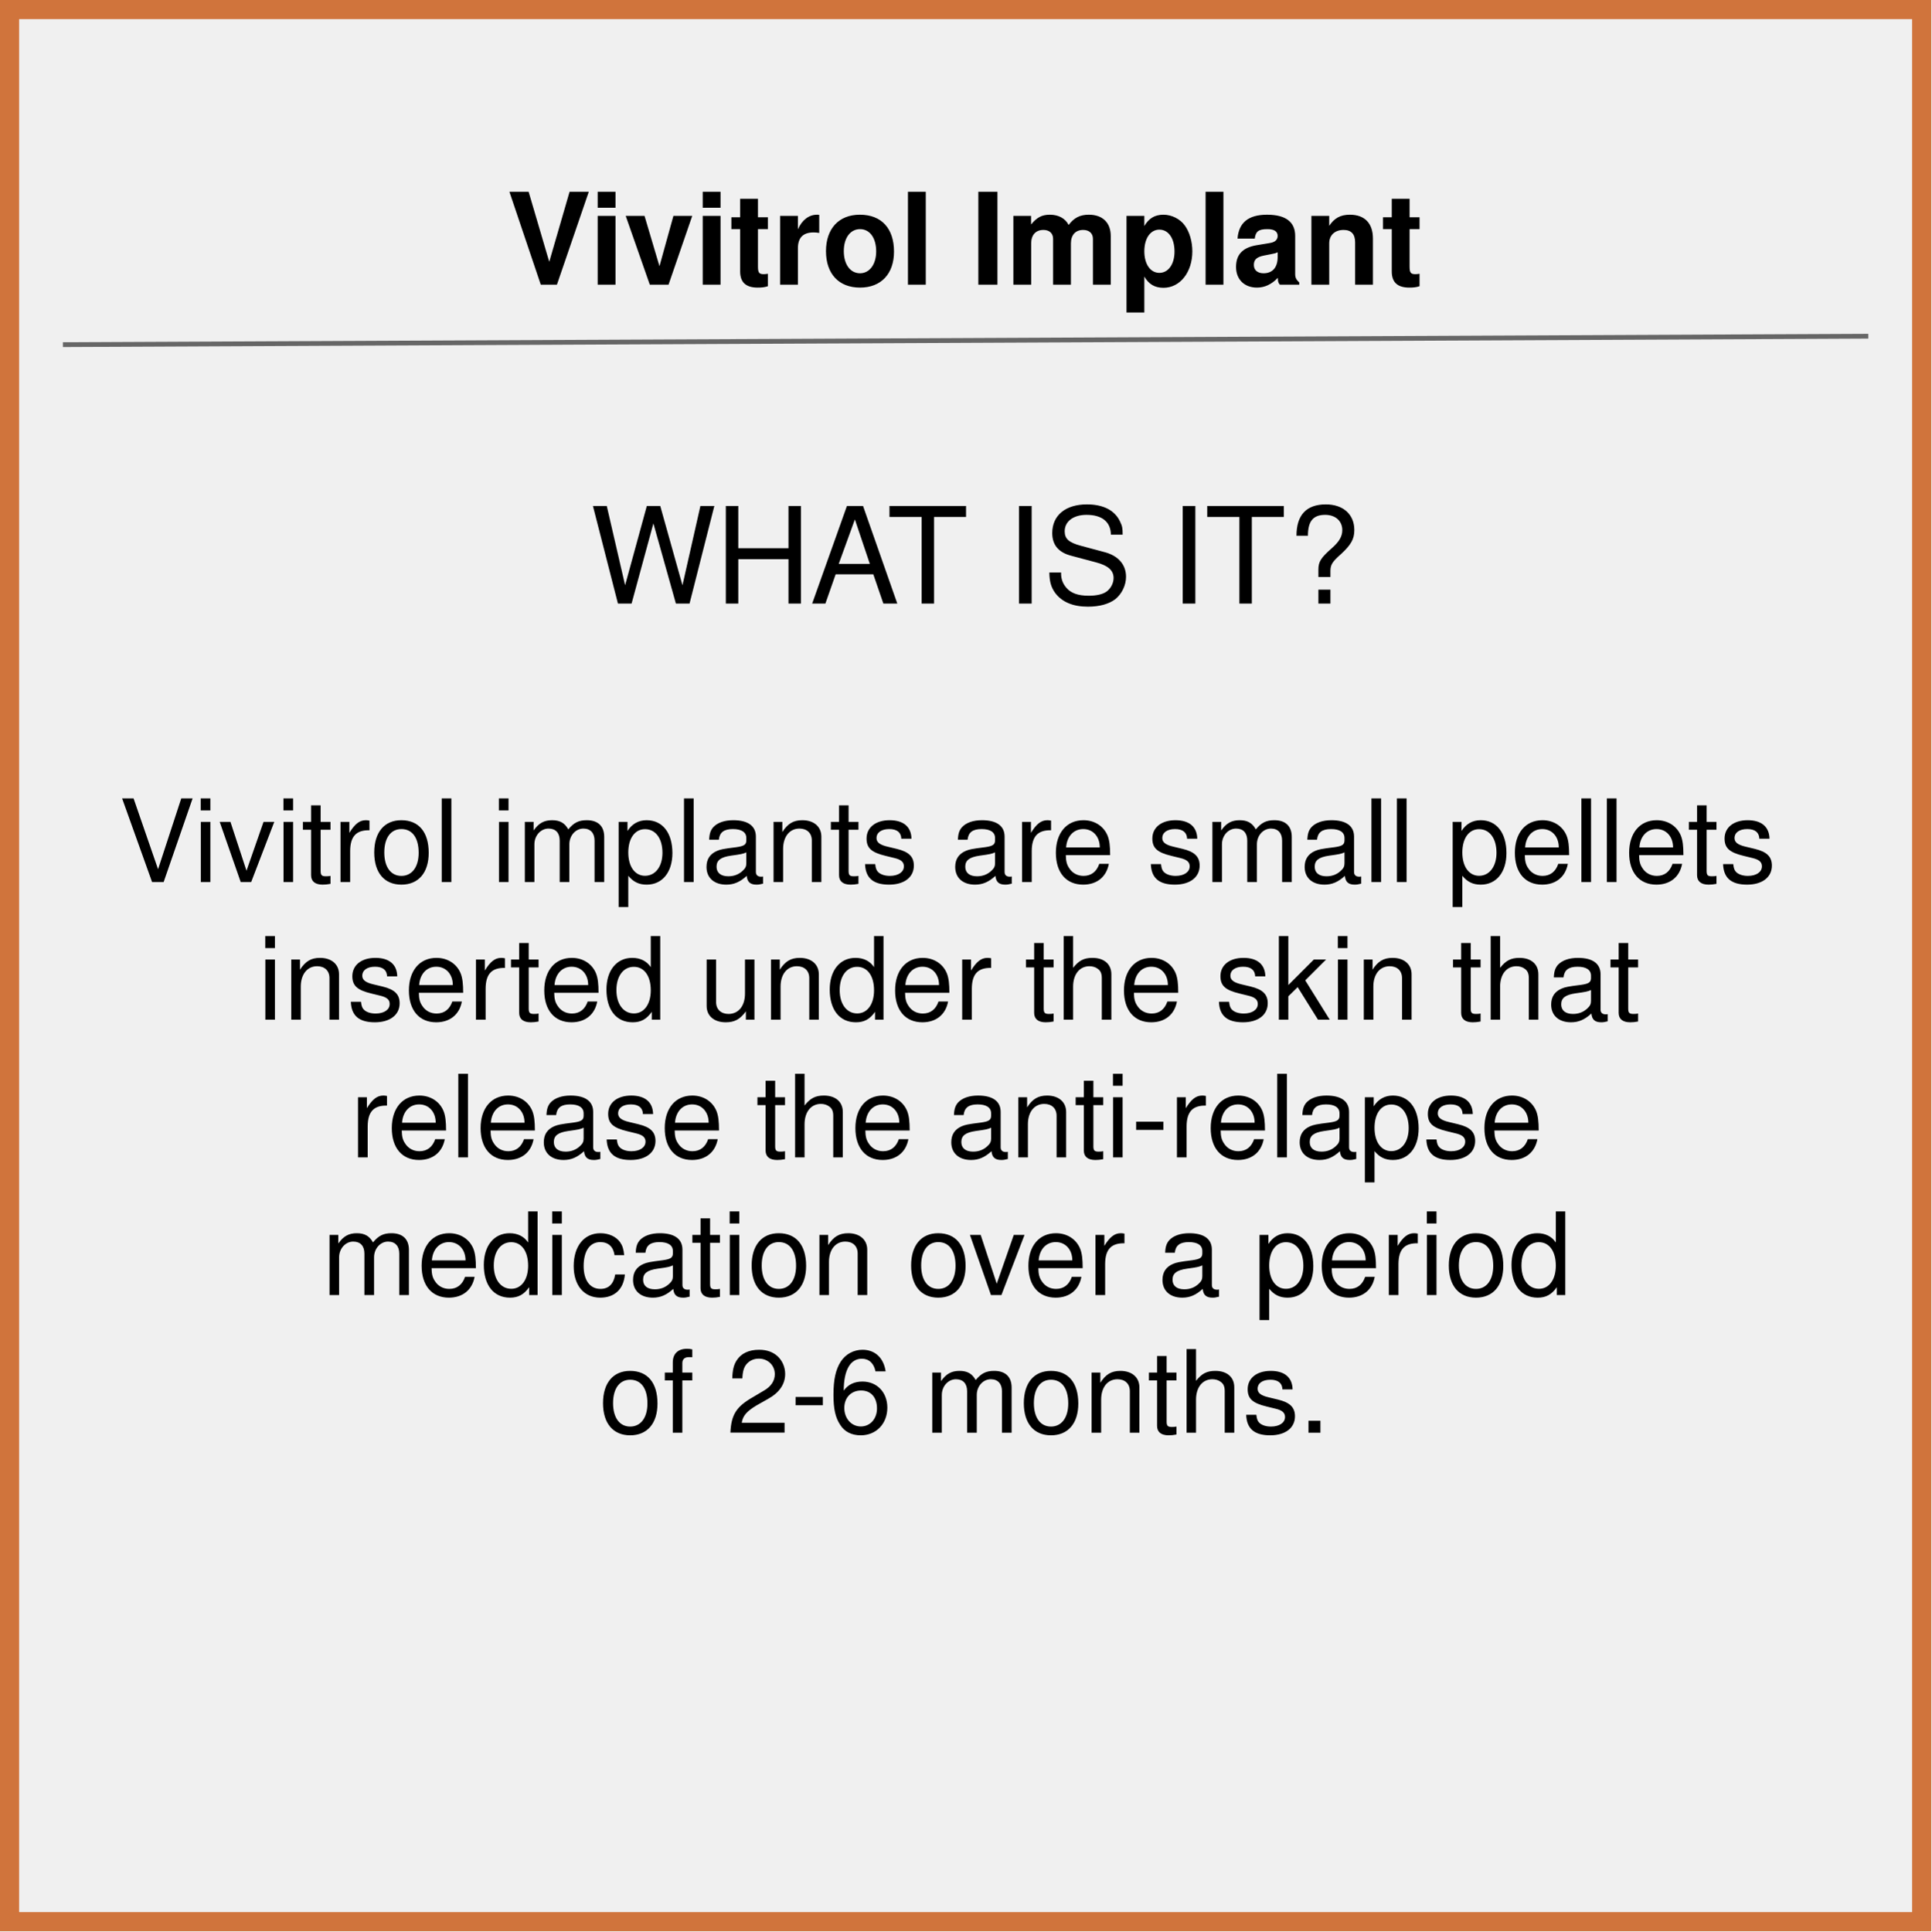
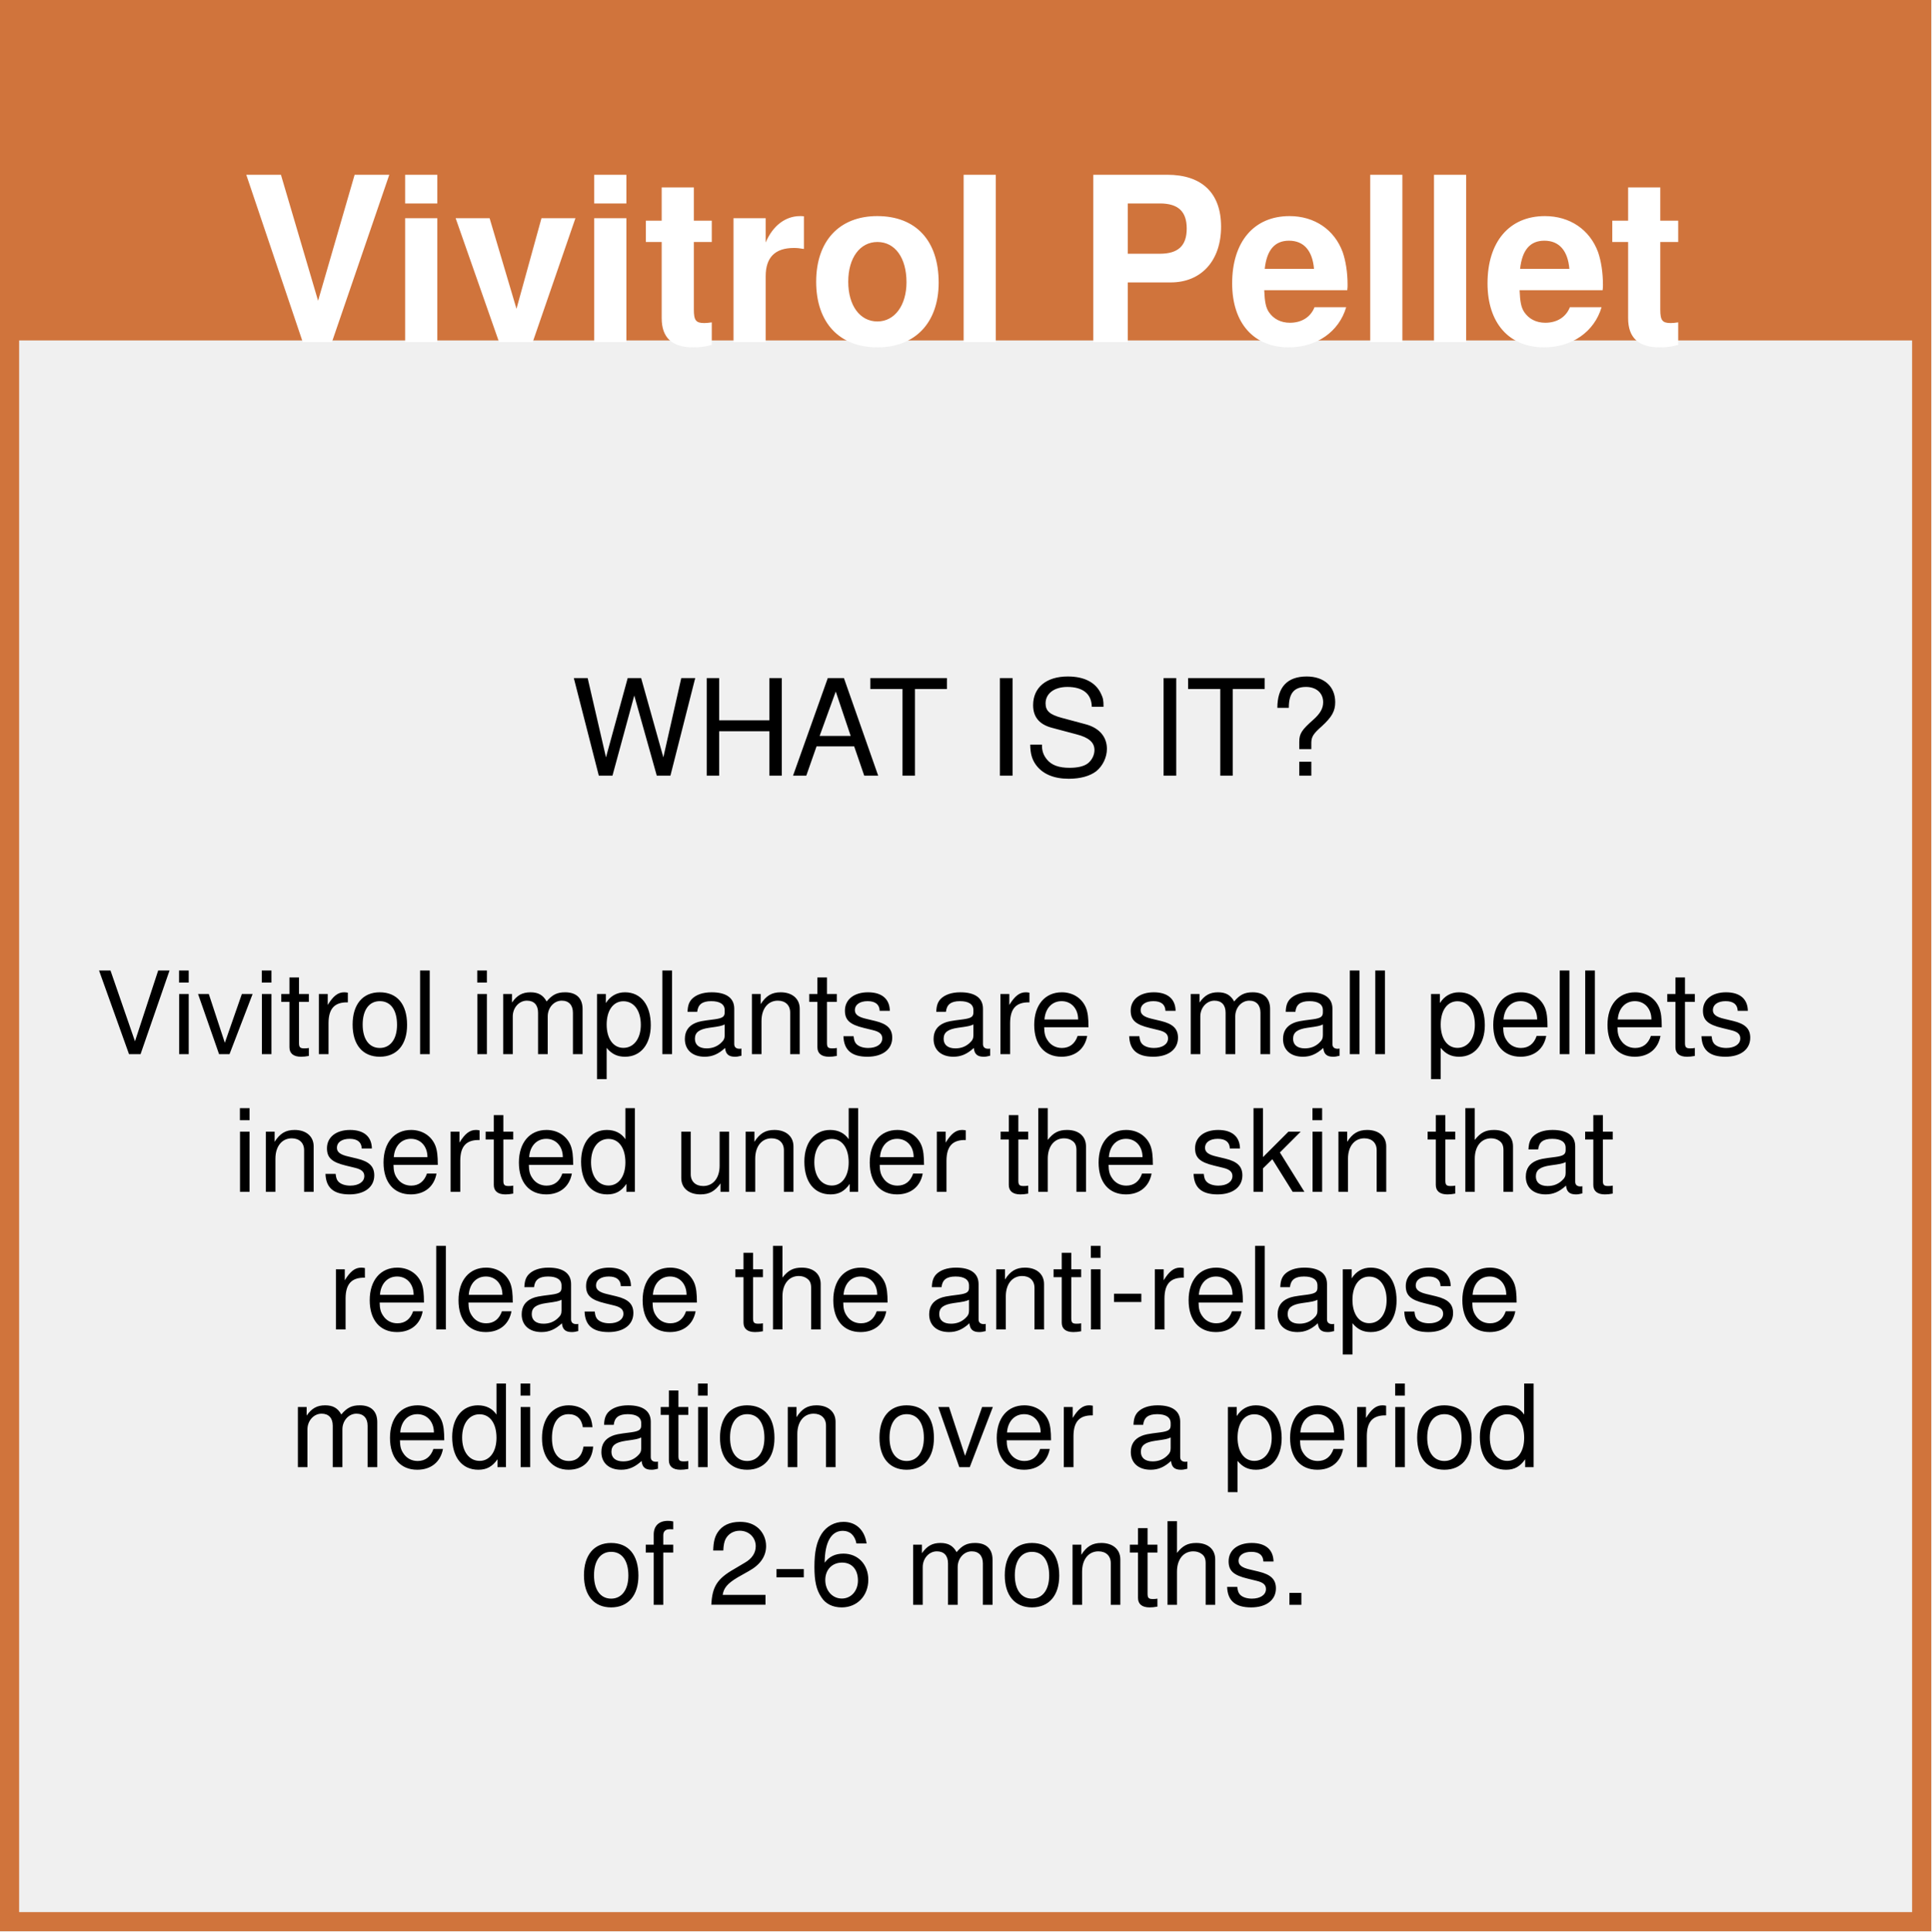
<svg xmlns="http://www.w3.org/2000/svg" id="Layer_1" data-name="Layer 1" viewBox="0 0 303 303">
  <defs>
-     <style>.cls-1{font-size:20px;font-weight:700;}.cls-1,.cls-2,.cls-3{font-family:Helvetica;}.cls-2{font-size:21px;}.cls-3{font-size:18px;}.cls-4,.cls-5{fill:none;stroke-miterlimit:10;}.cls-4{stroke:#666;stroke-width:0.75px;}.cls-5{stroke:#d0743c;stroke-width:3px;}</style>
+     <style>.cls-1{fill:none;stroke:#d0743c;stroke-miterlimit:10;stroke-width:3px;}.cls-2{fill:#d0743c;}.cls-3{font-size:36px;fill:#fff;font-weight:700;}.cls-3,.cls-4,.cls-5{font-family:Helvetica;}.cls-4{font-size:21px;}.cls-5{font-size:18px;}</style>
  </defs>
-   <text class="cls-1" transform="translate(79.44 44.67)">V<tspan x="12.99" y="0">ivitrol Implant</tspan>
+   <rect class="cls-1" x="1.5" y="1.5" width="300" height="300" />
+   <rect class="cls-2" x="1.5" y="1.5" width="300" height="51.91" />
+   <text class="cls-3" transform="translate(37.78 53.67)">V<tspan x="23.38" y="0">ivitrol Pellet</tspan>
  </text>
-   <text class="cls-2" transform="translate(92.56 94.7)">WHAT IS IT?</text>
-   <text class="cls-3" transform="translate(18.61 138.39)">V<tspan x="11.69" y="0">ivitrol implants are small pellets </tspan>
-     <tspan x="21.82" y="21.6">inserted under the skin that </tspan>
-     <tspan x="36.33" y="43.2">release the anti-relapse </tspan>
-     <tspan x="31.83" y="64.8">medication over a period </tspan>
-     <tspan x="75.36" y="86.4">of 2-6 months.</tspan>
+   <text x="1.5" y="1.5" />
+   <text class="cls-4" transform="translate(89.56 121.7)">WHAT IS IT?</text>
+   <text class="cls-5" transform="translate(14.99 165.39)">Vivitrol implants are small pellets <tspan x="21.46" y="21.6">inserted under the skin that </tspan>
+     <tspan x="36.48" y="43.2">release the anti-relapse </tspan>
+     <tspan x="30.48" y="64.8">medication over a period </tspan>
+     <tspan x="75.99" y="86.4">of 2-6 months.</tspan>
  </text>
-   <line class="cls-4" x1="9.87" y1="54.07" x2="293.13" y2="52.75" />
-   <rect class="cls-5" x="1.5" y="1.5" width="300" height="300" />
-   <text x="1.5" y="1.5" />
</svg>
